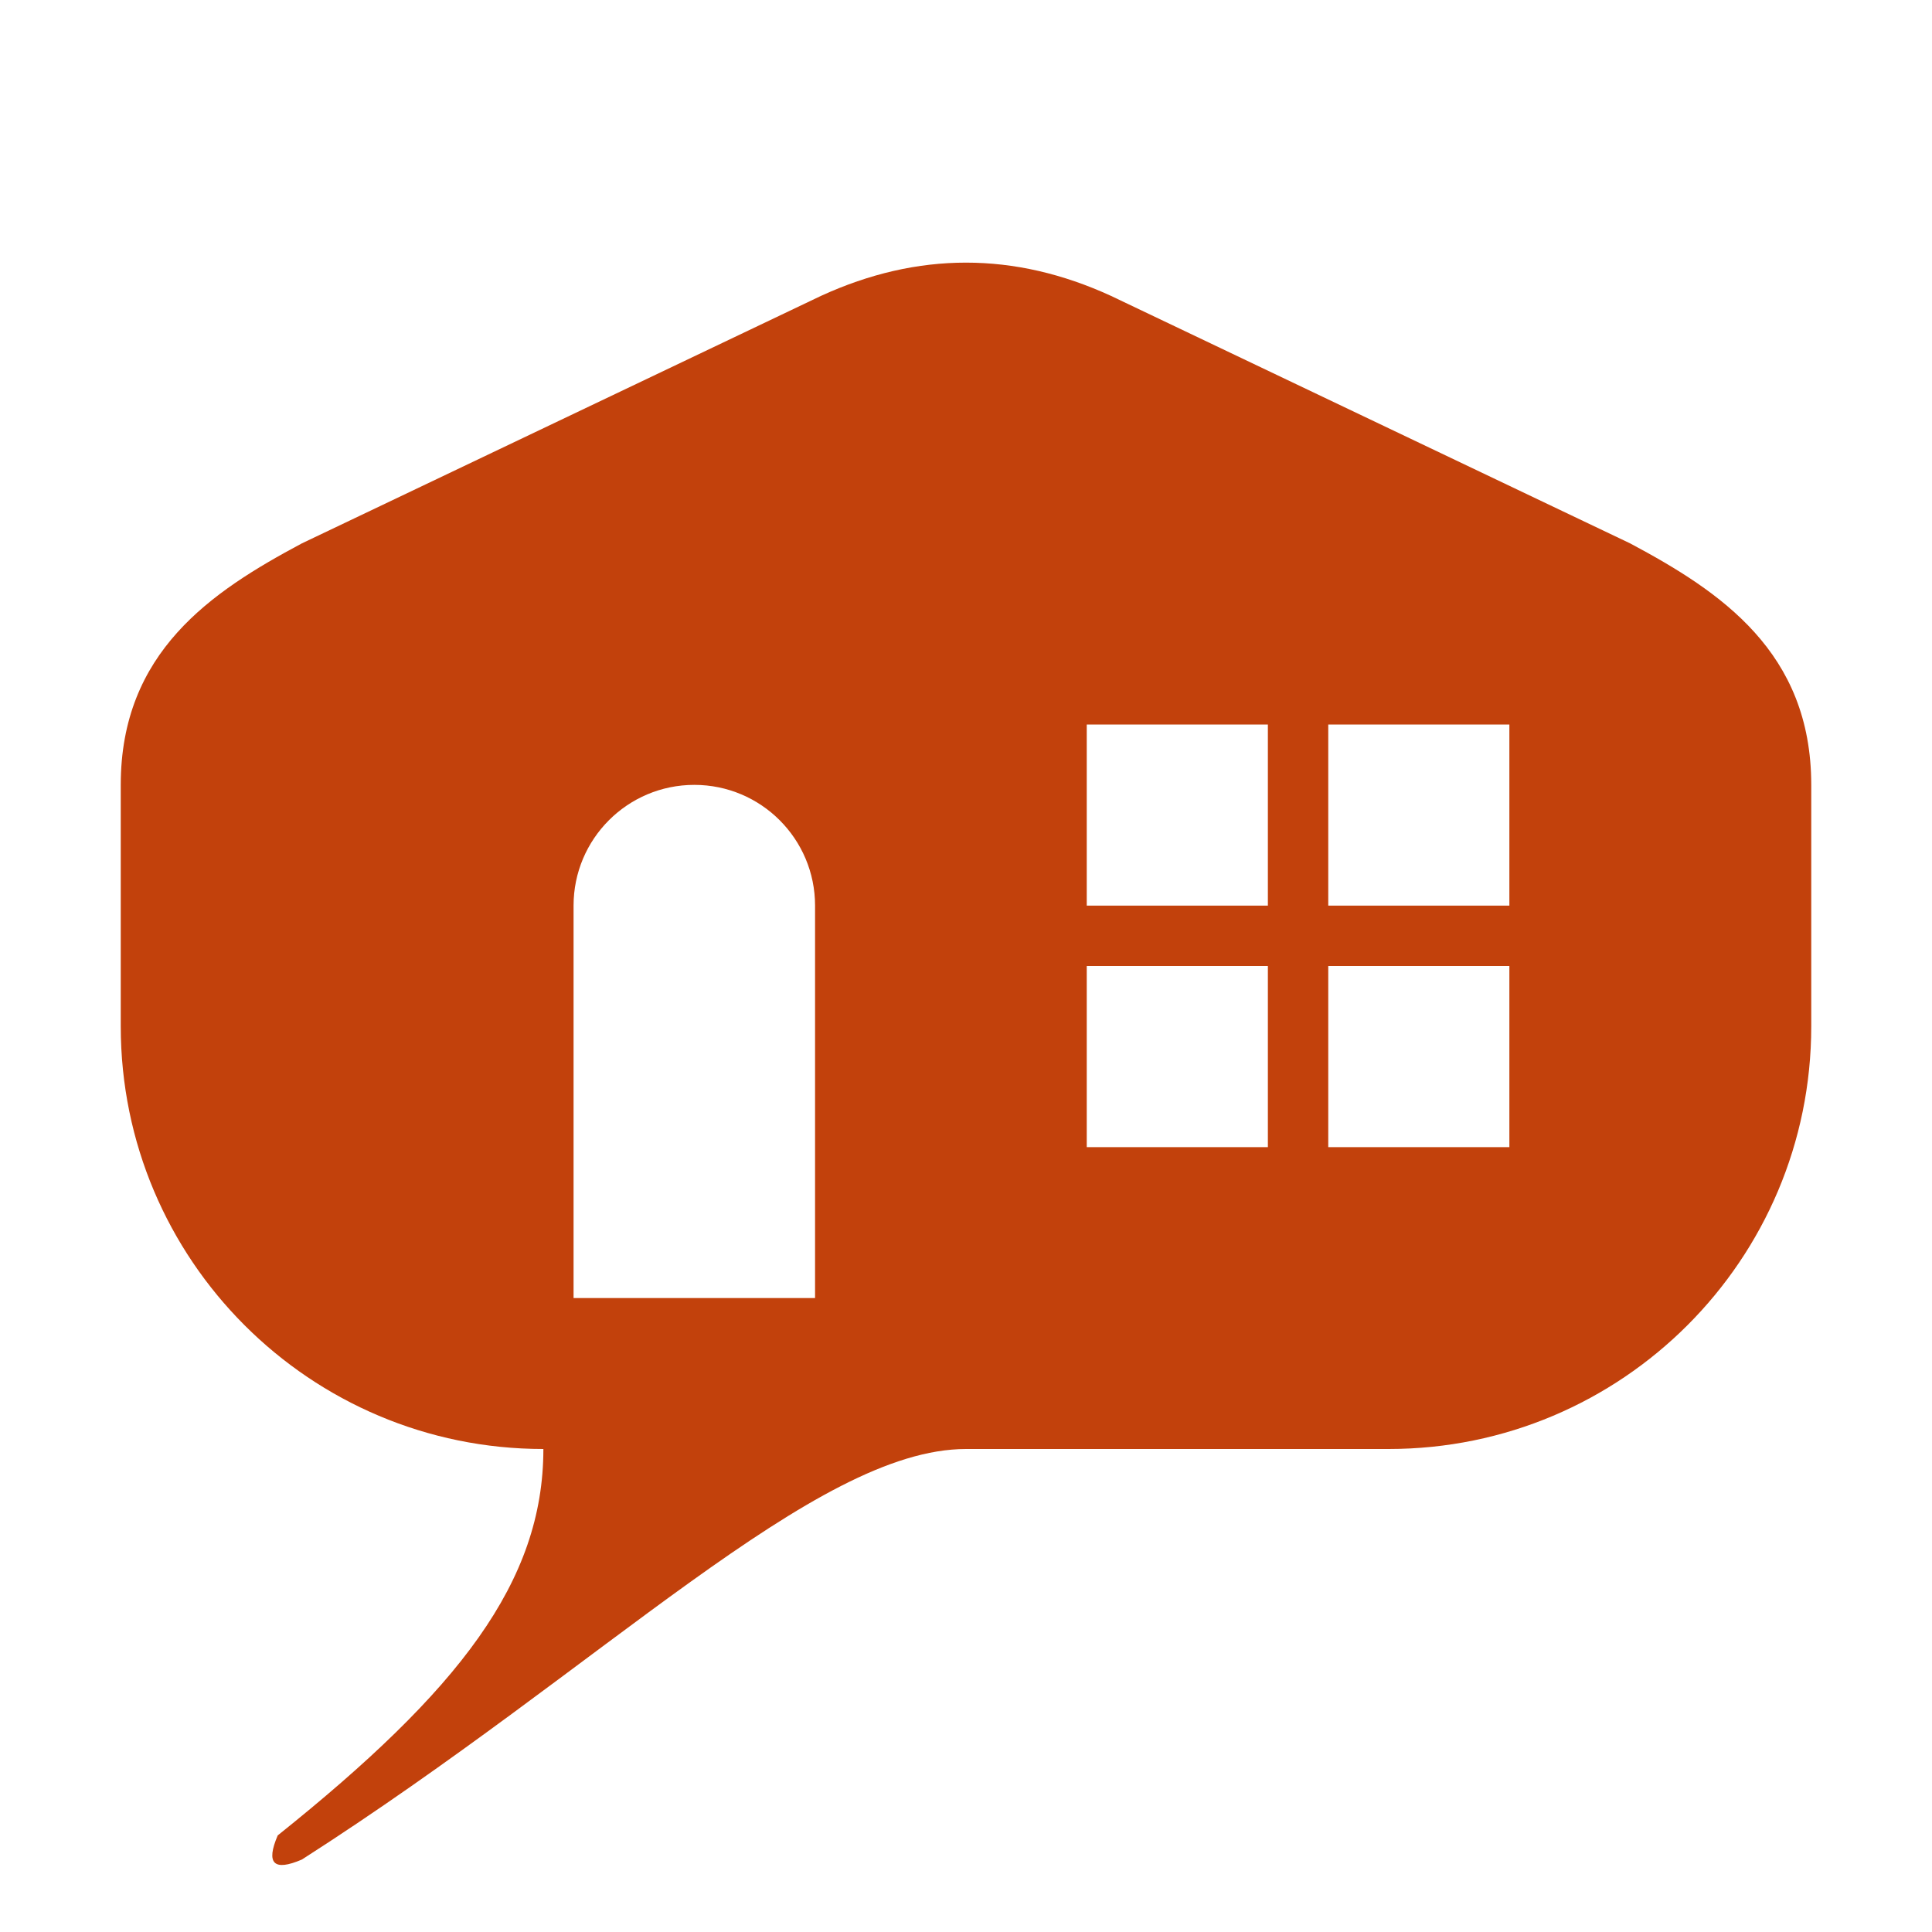
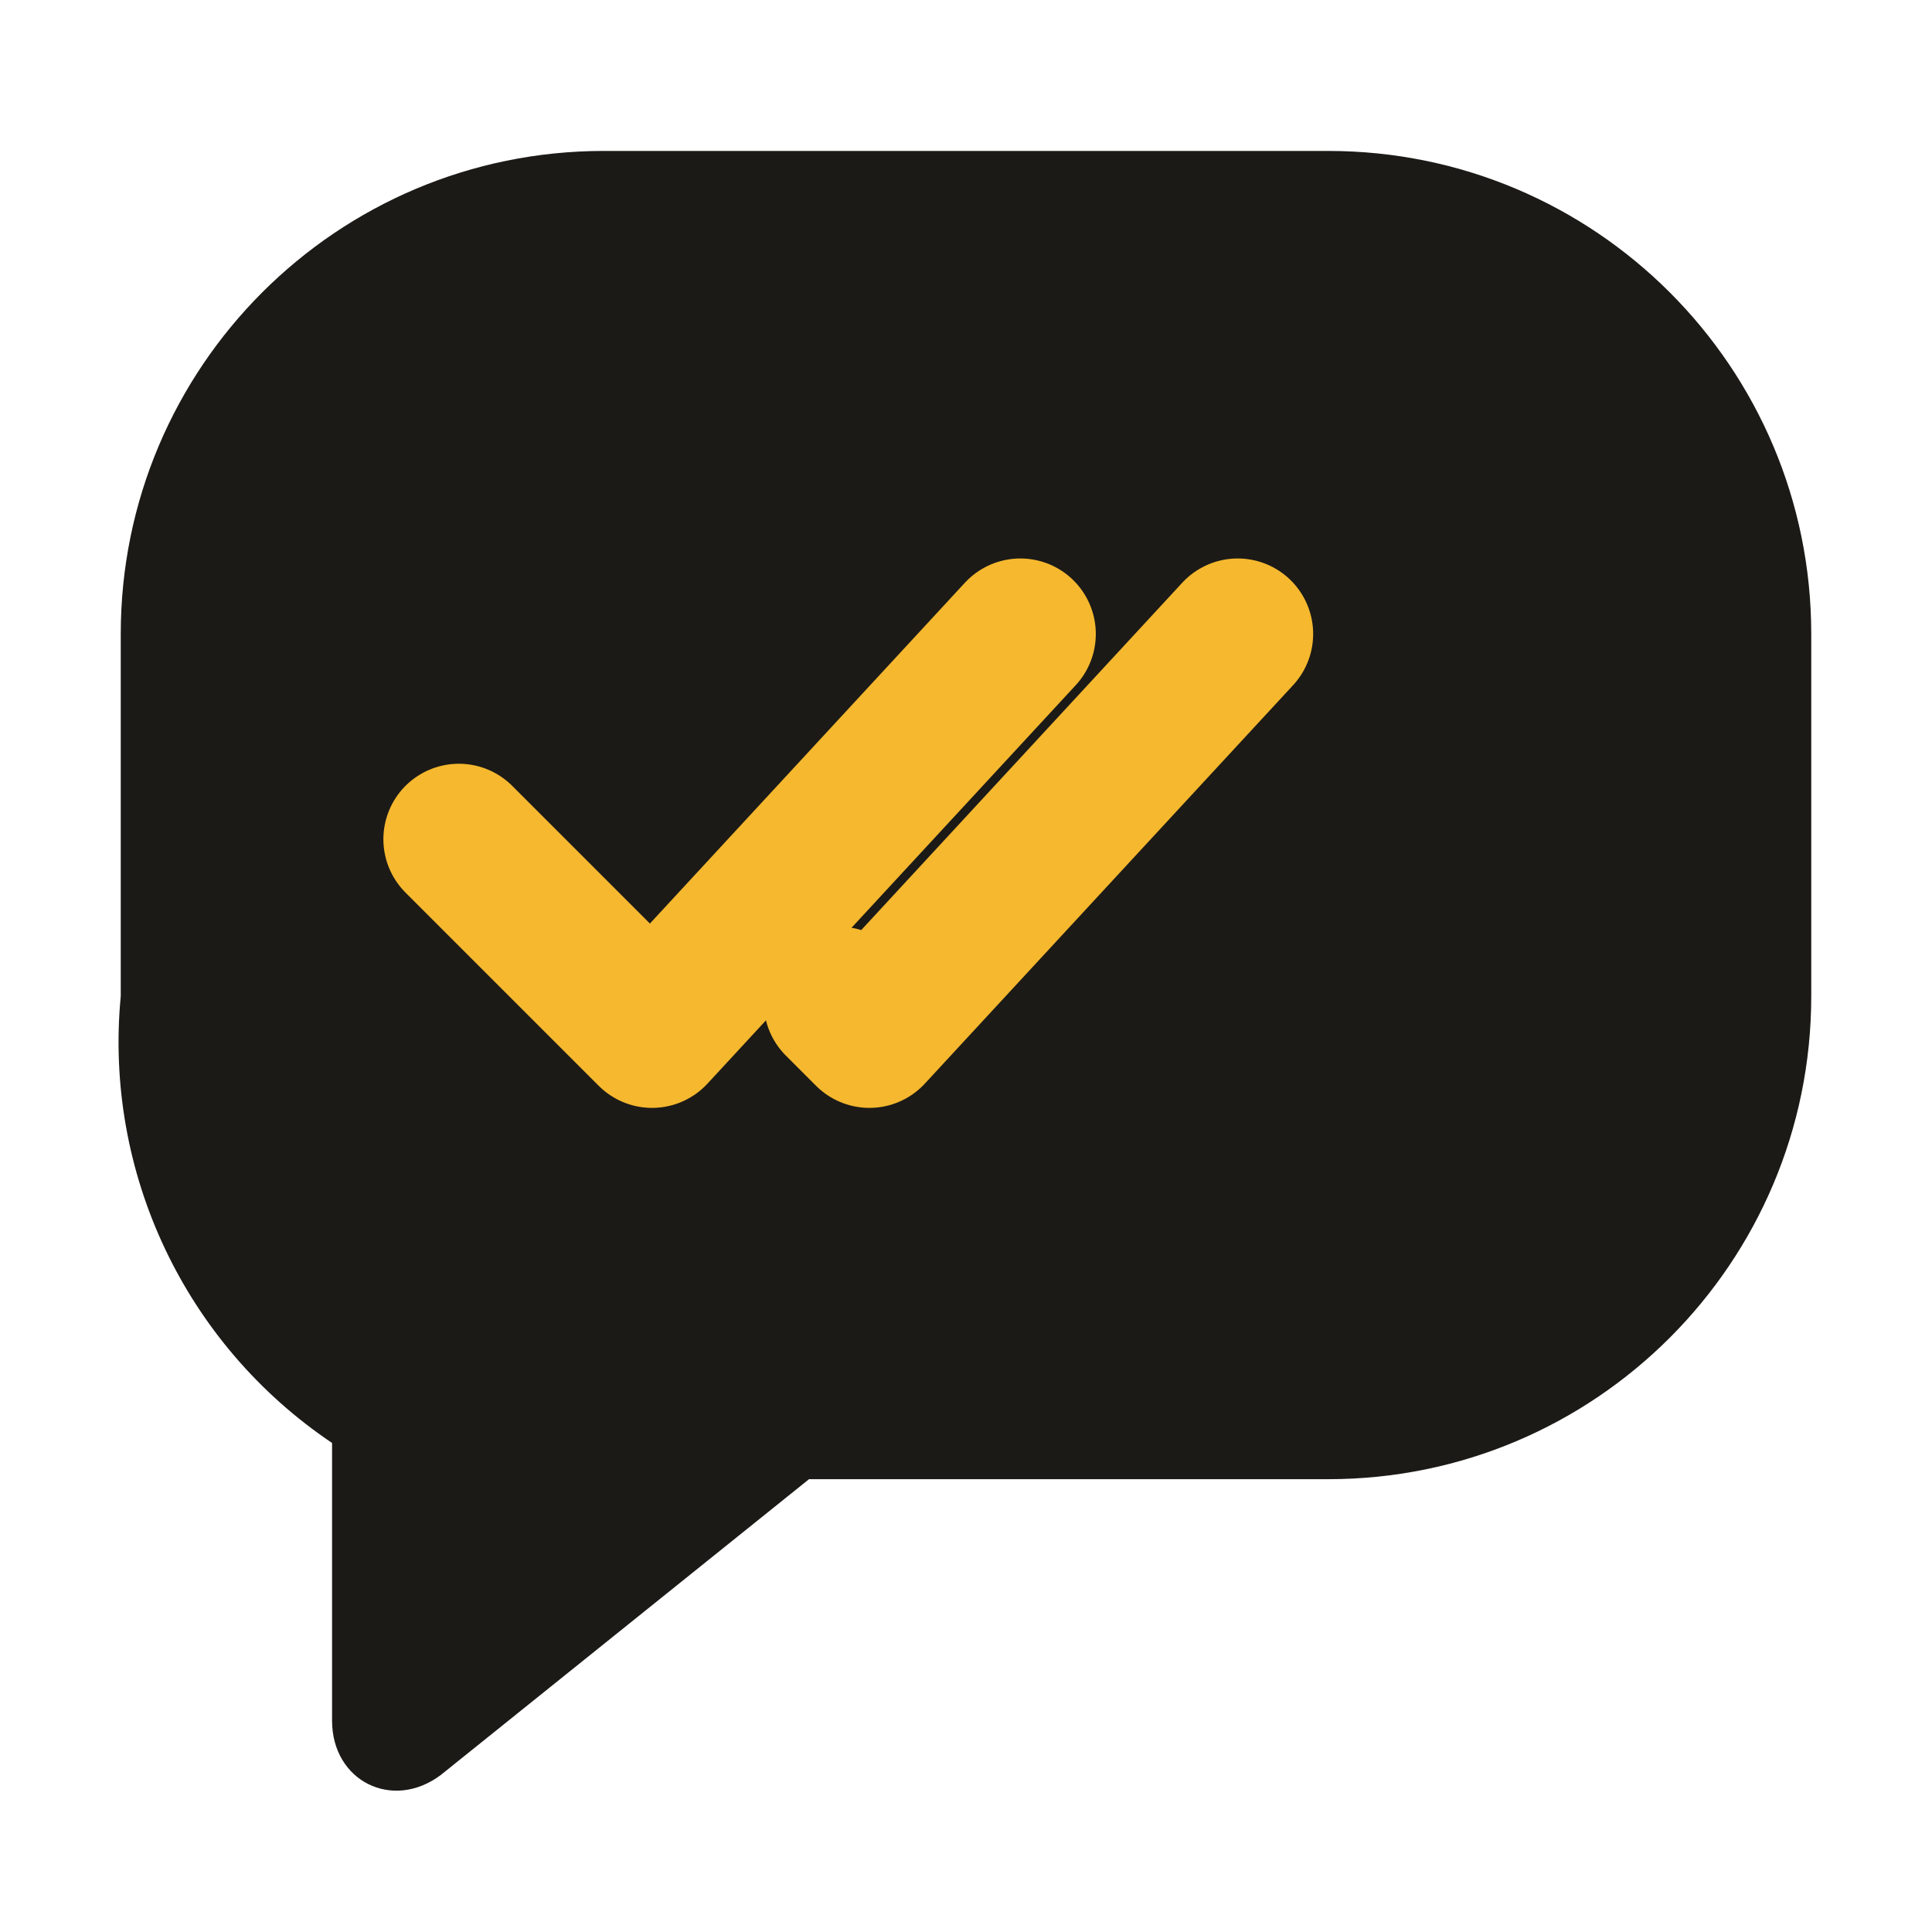
<svg xmlns="http://www.w3.org/2000/svg" viewBox="0 0 32 32">
-   <path fill="#c2410c" fill-rule="evenodd" d="M2 13c0-2.2 1.5-3.2 3-4l8.6-4.1q2.4-1.1 4.8 0L27 9c1.5.8 3 1.8 3 4v4a7 7 0 0 1-7 7h-7c-2.5 0-6 3.6-11 6.8q-.7.3-.4-.4C7.6 28 9 26.2 9 24a7 7 0 0 1-7-7zM9.5 15a2 2 0 0 1 4 0v6.5h-4zM18 12h3v3h-3zM22 12h3v3h-3zM18 16h3v3h-3zM22 16h3v3h-3z" />
+   <path d="M10 2.5h12A8 8 0 0 1 30 10.5v6a8 8 0 0 1-8 8h-8.6l-6.1 4.9c-.8.6-1.8.1-1.8-.9v-4.6A8 8 0 0 1 2 16.5v-6a8 8 0 0 1 8-8z" fill="#1c1a17" />
+   <path d="M7.6 13.9l3.2 3.2 6.1-6.6M13.9 16.6l.5.5 6.1-6.6" fill="none" stroke="#f5b82e" stroke-width="2.5" stroke-linecap="round" stroke-linejoin="round" />
</svg>
